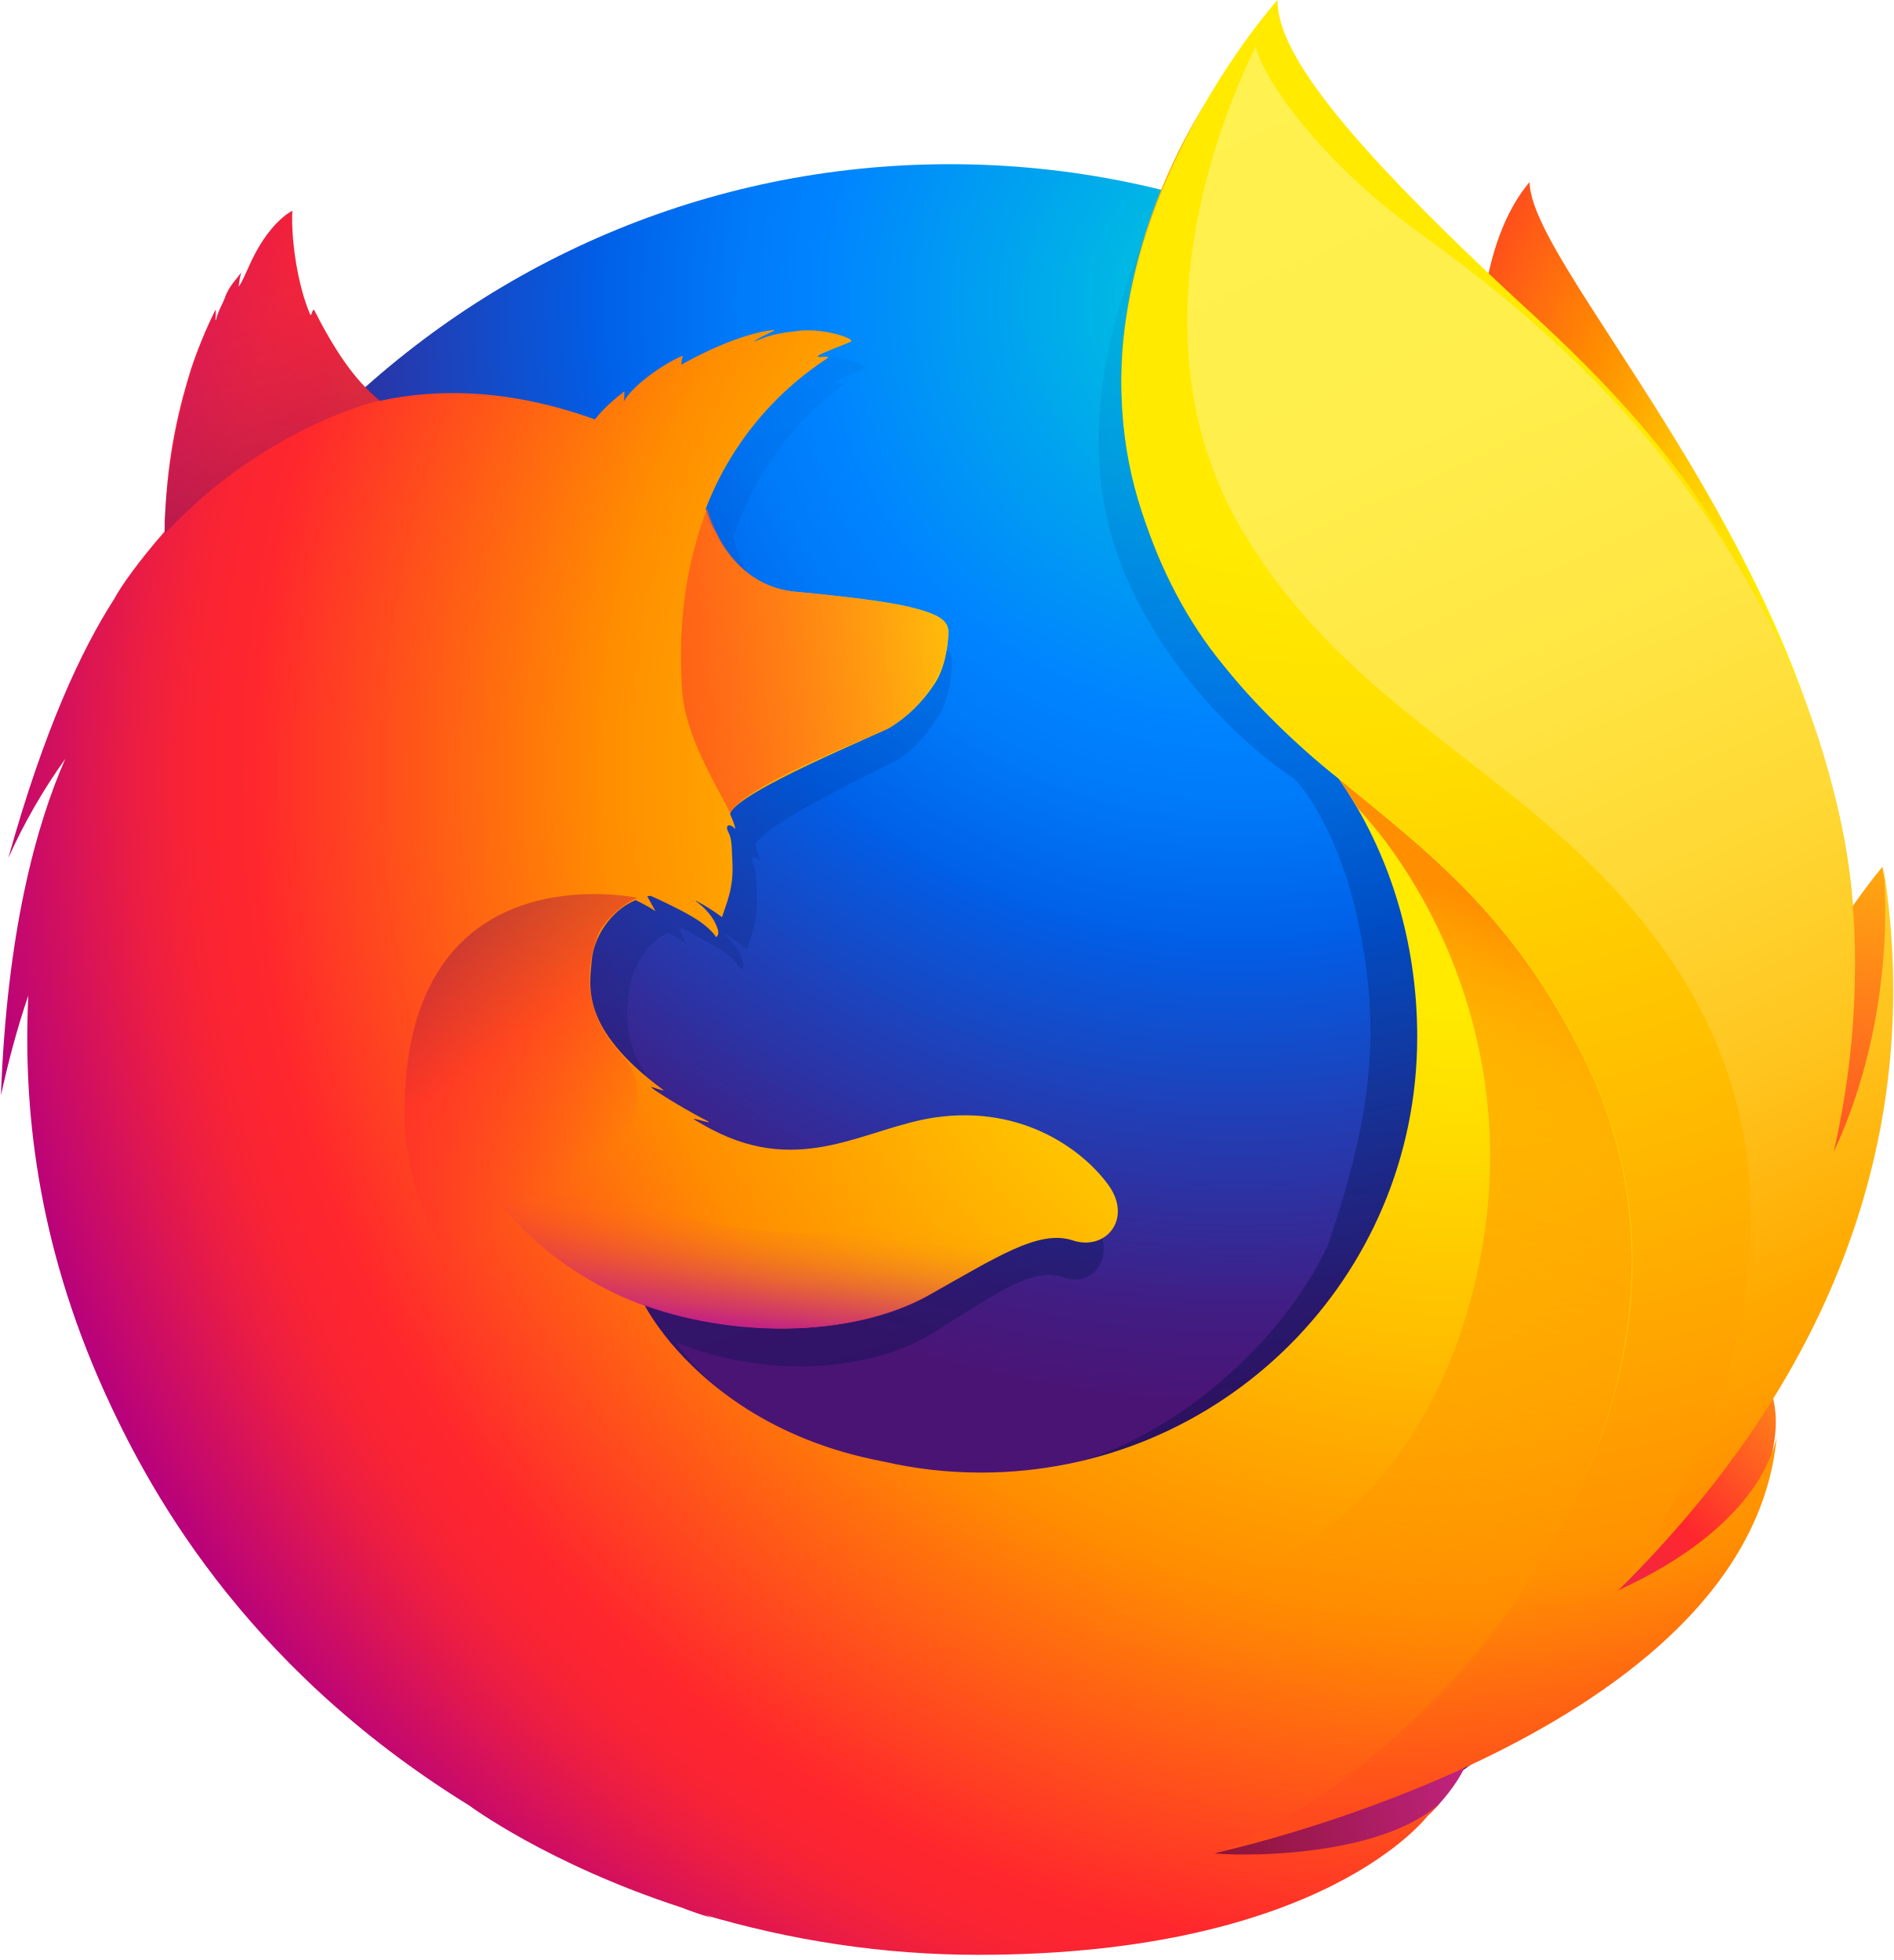
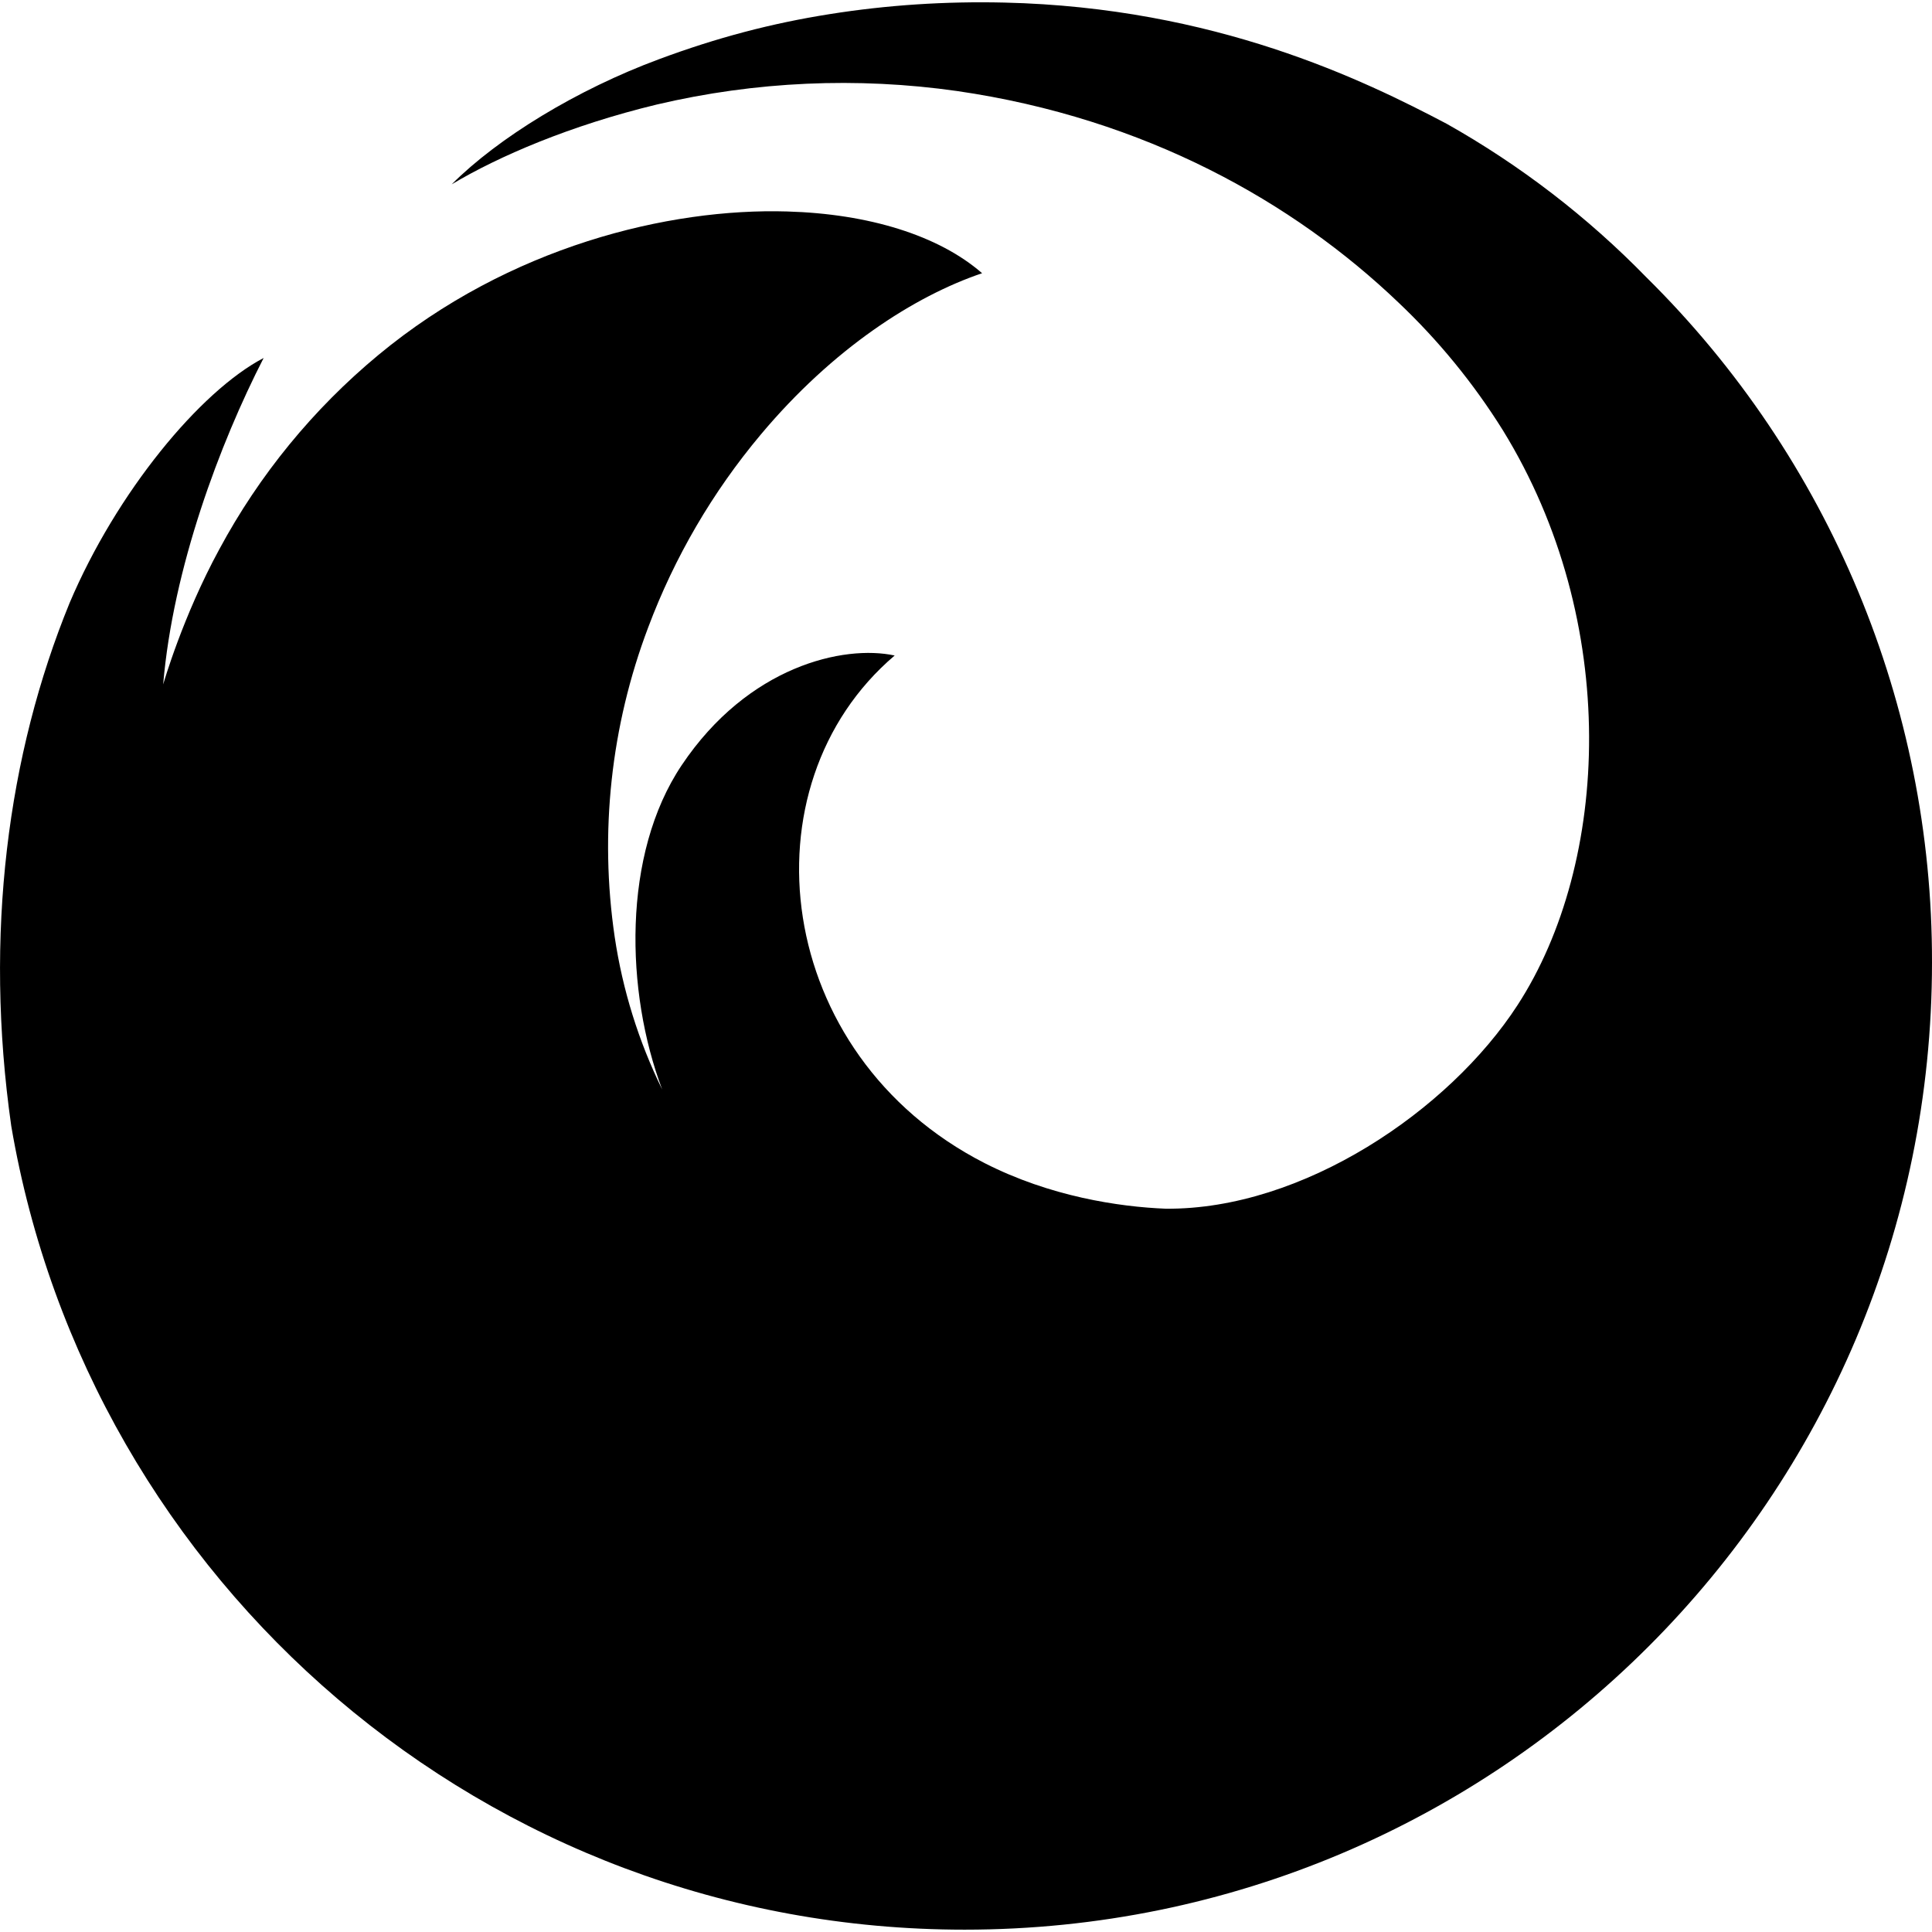
- <svg xmlns="http://www.w3.org/2000/svg" aria-hidden="true" role="img" class="iconify iconify--logos" width="30.92" height="32" preserveAspectRatio="xMidYMid meet" viewBox="0 0 256 265">
-   <defs>
-     <radialGradient id="IconifyId-17b2bfeca9d-d6badc-3688" cx="-14920.226" cy="-8274.071" r="124.382" fx="-14928.161" fy="-8274.071" gradientTransform="matrix(.7398 .0292 -.04867 1.0902 10886.526 9537.696)" gradientUnits="userSpaceOnUse">
-       <stop offset=".1" stop-color="#ffea00" />
-       <stop offset=".17" stop-color="#ffde00" />
-       <stop offset=".28" stop-color="#ffbf00" />
-       <stop offset=".43" stop-color="#ff8e00" />
-       <stop offset=".77" stop-color="#ff272d" />
-       <stop offset=".87" stop-color="#e0255a" />
-       <stop offset=".95" stop-color="#cc2477" />
-       <stop offset="1" stop-color="#c42482" />
-     </radialGradient>
-     <radialGradient id="IconifyId-17b2bfeca9d-d6badc-3689" cx="-8176.534" cy="-7746.301" r="218.273" gradientTransform="translate(9957.373 9315.522) scale(1.1973)" gradientUnits="userSpaceOnUse">
-       <stop offset="0" stop-color="#00ccda" />
-       <stop offset=".22" stop-color="#0083ff" />
-       <stop offset=".26" stop-color="#007af9" />
-       <stop offset=".33" stop-color="#0060e8" />
-       <stop offset=".33" stop-color="#005fe7" />
-       <stop offset=".44" stop-color="#2639ad" />
-       <stop offset=".52" stop-color="#401e84" />
-       <stop offset=".57" stop-color="#4a1475" />
-     </radialGradient>
-     <radialGradient id="IconifyId-17b2bfeca9d-d6badc-3690" cx="-9132.676" cy="-6696.7" r="73.626" gradientTransform="matrix(1.1875 .1168 -.1168 1.1875 10322.184 9194.845)" gradientUnits="userSpaceOnUse">
-       <stop offset="0" stop-color="#ffea00" />
-       <stop offset=".5" stop-color="#ff272d" />
-       <stop offset="1" stop-color="#c42482" />
-     </radialGradient>
-     <radialGradient id="IconifyId-17b2bfeca9d-d6badc-3691" cx="-9139.338" cy="-6767.297" r="122.948" gradientTransform="matrix(1.1875 .1168 -.1168 1.1875 10322.184 9194.845)" gradientUnits="userSpaceOnUse">
-       <stop offset="0" stop-color="#ffe900" />
-       <stop offset=".16" stop-color="#ffaf0e" />
-       <stop offset=".32" stop-color="#ff7a1b" />
-       <stop offset=".47" stop-color="#ff4e26" />
-       <stop offset=".62" stop-color="#ff2c2e" />
-       <stop offset=".76" stop-color="#ff1434" />
-       <stop offset=".89" stop-color="#ff0538" />
-       <stop offset="1" stop-color="#ff0039" />
-     </radialGradient>
-     <radialGradient id="IconifyId-17b2bfeca9d-d6badc-3692" cx="-9121.947" cy="-6653.326" r="112.818" gradientTransform="matrix(1.1875 .1168 -.1168 1.1875 10322.184 9194.845)" gradientUnits="userSpaceOnUse">
-       <stop offset="0" stop-color="#ff272d" />
-       <stop offset=".5" stop-color="#c42482" />
-       <stop offset=".99" stop-color="#620700" />
-     </radialGradient>
-     <radialGradient id="IconifyId-17b2bfeca9d-d6badc-3693" cx="227.574" cy="408.42" r="215.776" fx="235.292" fy="404.605" gradientTransform="translate(-29.473 -291.75) scale(.9734)" gradientUnits="userSpaceOnUse">
-       <stop offset=".16" stop-color="#ffea00" />
-       <stop offset=".23" stop-color="#ffde00" />
-       <stop offset=".37" stop-color="#ffbf00" />
-       <stop offset=".54" stop-color="#ff8e00" />
-       <stop offset=".76" stop-color="#ff272d" />
-       <stop offset=".8" stop-color="#f92433" />
-       <stop offset=".84" stop-color="#e91c45" />
-       <stop offset=".89" stop-color="#cf0e62" />
-       <stop offset=".94" stop-color="#b5007f" />
-     </radialGradient>
-     <radialGradient id="IconifyId-17b2bfeca9d-d6badc-3694" cx="215.202" cy="308.35" r="245.92" gradientTransform="translate(-29.473 -291.75) scale(.9734)" gradientUnits="userSpaceOnUse">
-       <stop offset=".28" stop-color="#ffea00" />
-       <stop offset=".4" stop-color="#fd0" />
-       <stop offset=".63" stop-color="#ffba00" />
-       <stop offset=".86" stop-color="#ff9100" />
-       <stop offset=".93" stop-color="#ff6711" />
-       <stop offset=".99" stop-color="#ff4a1d" />
-     </radialGradient>
-     <linearGradient id="IconifyId-17b2bfeca9d-d6badc-3695" gradientUnits="userSpaceOnUse" x1="145.243" y1="481.786" x2="93.837" y2="313.629" gradientTransform="translate(0 -286)">
-       <stop offset="0" stop-color="#000f43" stop-opacity=".4" />
-       <stop offset=".48" stop-color="#001962" stop-opacity=".17" />
-       <stop offset="1" stop-color="#002079" stop-opacity="0" />
-     </linearGradient>
-     <linearGradient id="IconifyId-17b2bfeca9d-d6badc-3696" gradientUnits="userSpaceOnUse" x1="-9348.662" y1="-6754.194" x2="-9266.217" y2="-6775.209" gradientTransform="matrix(1.22 .12 -.12 1.22 10634.76 9460)">
-       <stop offset="0" stop-color="#c42482" stop-opacity=".5" />
-       <stop offset=".47" stop-color="#ff272d" stop-opacity=".5" />
-       <stop offset=".49" stop-color="#ff2c2c" stop-opacity=".51" />
-       <stop offset=".68" stop-color="#ff7a1a" stop-opacity=".72" />
-       <stop offset=".83" stop-color="#ffb20d" stop-opacity=".87" />
-       <stop offset=".94" stop-color="#ffd605" stop-opacity=".96" />
-       <stop offset="1" stop-color="#ffe302" />
-     </linearGradient>
-     <linearGradient id="IconifyId-17b2bfeca9d-d6badc-3697" gradientUnits="userSpaceOnUse" x1="103.092" y1="-1126.781" x2="88.439" y2="-1164.334" gradientTransform="matrix(.99 .1 -.1 .99 -175.62 1176.21)">
-       <stop offset="0" stop-color="#891551" stop-opacity=".6" />
-       <stop offset="1" stop-color="#c42482" stop-opacity="0" />
-     </linearGradient>
-     <linearGradient id="IconifyId-17b2bfeca9d-d6badc-3698" gradientUnits="userSpaceOnUse" x1="-193.279" y1="534.177" x2="-168.009" y2="562.877" gradientTransform="matrix(.99 .1 -.1 .99 303.51 -384.2)">
-       <stop offset=".01" stop-color="#891551" stop-opacity=".5" />
-       <stop offset=".48" stop-color="#ff272d" stop-opacity=".5" />
-       <stop offset="1" stop-color="#ff272d" stop-opacity="0" />
-     </linearGradient>
-     <linearGradient id="IconifyId-17b2bfeca9d-d6badc-3699" gradientUnits="userSpaceOnUse" x1="-144.684" y1="583.677" x2="-144.665" y2="563.596" gradientTransform="matrix(.99 .1 -.1 .99 303.51 -384.2)">
-       <stop offset="0" stop-color="#c42482" />
-       <stop offset=".08" stop-color="#c42482" stop-opacity=".81" />
-       <stop offset=".21" stop-color="#c42482" stop-opacity=".57" />
-       <stop offset=".33" stop-color="#c42482" stop-opacity=".36" />
-       <stop offset=".45" stop-color="#c42482" stop-opacity=".2" />
-       <stop offset=".56" stop-color="#c42482" stop-opacity=".09" />
-       <stop offset=".67" stop-color="#c42482" stop-opacity=".02" />
-       <stop offset=".77" stop-color="#c42482" stop-opacity="0" />
-     </linearGradient>
-     <linearGradient id="IconifyId-17b2bfeca9d-d6badc-3700" gradientUnits="userSpaceOnUse" x1="166.591" y1="295.714" x2="248.667" y2="479.246" gradientTransform="translate(0 -286)">
-       <stop offset="0" stop-color="#fff14f" />
-       <stop offset=".27" stop-color="#ffee4c" />
-       <stop offset=".45" stop-color="#ffe643" />
-       <stop offset=".61" stop-color="#ffd834" />
-       <stop offset=".76" stop-color="#ffc41e" />
-       <stop offset=".89" stop-color="#ffab02" />
-       <stop offset=".9" stop-color="#ffa900" />
-       <stop offset=".95" stop-color="#ffa000" />
-       <stop offset="1" stop-color="#ff9100" />
-     </linearGradient>
-     <linearGradient id="IconifyId-17b2bfeca9d-d6badc-3701" gradientUnits="userSpaceOnUse" x1="182.888" y1="401.274" x2="144.011" y2="505.662" gradientTransform="translate(0 -286)">
-       <stop offset="0" stop-color="#ff8e00" />
-       <stop offset=".04" stop-color="#ff8e00" stop-opacity=".86" />
-       <stop offset=".08" stop-color="#ff8e00" stop-opacity=".73" />
-       <stop offset=".13" stop-color="#ff8e00" stop-opacity=".63" />
-       <stop offset=".18" stop-color="#ff8e00" stop-opacity=".56" />
-       <stop offset=".23" stop-color="#ff8e00" stop-opacity=".51" />
-       <stop offset=".28" stop-color="#ff8e00" stop-opacity=".5" />
-       <stop offset=".39" stop-color="#ff8e00" stop-opacity=".48" />
-       <stop offset=".52" stop-color="#ff8e00" stop-opacity=".42" />
-       <stop offset=".68" stop-color="#ff8e00" stop-opacity=".31" />
-       <stop offset=".84" stop-color="#ff8e00" stop-opacity=".17" />
-       <stop offset="1" stop-color="#ff8e00" stop-opacity="0" />
-     </linearGradient>
-   </defs>
-   <path fill="url(#IconifyId-17b2bfeca9d-d6badc-3688)" d="M206.8 24.6c-6.4 7.5-9.4 24.3-2.9 41.4s16.5 13.4 22.7 30.8c8.2 23 4.4 53.9 4.4 53.9s9.9 28.6 16.8-1.8c15.3-57.1-41-110.2-41-124.3z" />
-   <path fill="url(#IconifyId-17b2bfeca9d-d6badc-3689)" d="M128.4 261.7c65.9 0 119.2-53.6 119.2-119.8S194.2 22.2 128.4 22.2S9.3 75.8 9.3 141.9c-.1 66.2 53.3 119.8 119.1 119.8z" />
-   <path fill="url(#IconifyId-17b2bfeca9d-d6badc-3695)" d="M217.7 215.8c-2.6 1.8-5.3 3.4-8.1 4.9c3.7-5.5 7.2-11.1 10.3-16.9c2.5-2.8 4.9-5.5 6.8-8.5c.9-1.5 2-3.2 3.1-5.3c6.7-12.1 14.1-31.6 14.3-51.6v-1.5c0-5-.5-10.1-1.5-15c.1.4.1.8.2 1.2c-.1-.3-.1-.6-.2-.9c.1.5.2 1.1.3 1.6c1.4 11.6.4 22.9-4.5 31.3c-.1.1-.2.2-.2.4c2.5-12.7 3.4-26.7.6-40.7c0 0-1.1-6.8-9.5-27.5c-4.8-11.9-13.4-21.7-20.9-28.8c-6.6-8.2-12.7-13.7-16-17.2c-6.9-7.3-9.8-12.8-11-16.3c-1-.5-14.3-13.4-15.3-13.9c-5.8 9-23.9 37-15.3 63.1c3.9 11.9 13.8 24.2 24.2 31.1c.5.5 6.2 6.7 8.9 20.7c2.8 14.5 1.3 25.7-4.4 42.4c-6.8 14.6-24.2 29.1-40.5 30.6c-34.8 3.2-47.6-17.5-47.6-17.5c12.4 5 26.2 3.9 34.6-1.2c8.4-5.2 13.5-9.1 17.7-7.6c4.1 1.5 7.3-2.9 4.4-7.5c-4.6-7.1-13-10.7-21.3-9.3c-8.4 1.4-16.2 8.1-27.2 1.6c-.7-.4-1.4-.9-2.1-1.4s2.4.7 1.6.2c-2.1-1.2-6-3.7-6.9-4.6c-.2-.2 1.7.6 1.5.4c-10.3-8.5-9-14.3-8.7-17.9c.3-2.9 2.1-6.6 5.3-8.1c1.5.8 2.5 1.5 2.5 1.5s-.7-1.3-1-2c.1-.1.2 0 .4-.1c1.3.6 4 2.2 5.5 3.1c1.9 1.3 2.5 2.5 2.5 2.5s.5-.3.1-1.4c-.1-.5-.7-2-2.6-3.5h.1c1.1.6 2.2 1.4 3.2 2.2c.5-1.9 1.5-3.9 1.3-7.5c-.1-2.5-.1-3.2-.5-4.2c-.4-.8.2-1.2.9-.3c-.1-.7-.3-1.4-.6-2v-.1c.9-3 18.3-10.9 19.6-11.8c2.1-1.5 3.8-3.4 5.1-5.6c1-1.5 1.7-3.7 1.9-7c.1-2.4-1-4-18.7-5.8c-4.8-.5-7.7-4-9.3-7.2c-.3-.7-.6-1.3-.9-2s-.5-1.5-.7-2.3c2.9-8.3 7.7-15.3 14.9-20.6c.4-.4-1.6.1-1.2-.3c.5-.4 3.4-1.6 4-1.9c.7-.3-2.9-1.9-6.1-1.5s-3.9.8-5.7 1.5c.7-.7 3-1.7 2.5-1.6c-3.5.5-7.8 2.6-11.5 4.9c0-.4.1-.8.2-1.2c-1.7.7-6 3.7-7.2 6.2c.1-.5.1-1 .1-1.5c-1.3 1.1-2.5 2.3-3.5 3.7l-.6.2c-10-4-18.9-4.3-26.3-2.5c-1.6-1.6-2.4-.4-6.2-8.6c-.3-.5.2.5 0 0c-.6-1.6.4 2.1 0 0c-6.2 5-14.4 10.6-18.4 14.5c0 .2 4.6-1.3 0 0c-1.6.5-1.5 1.4-1.7 10.1c-.1.7 0 1.4-.1 2c-3.2 4-5.3 7.4-6.1 9.2c-4.1 7-8.6 18-12.9 35.3c1.9-4.7 4.2-9.2 6.9-13.5c-3.6 9.2-7.1 23.7-7.8 45.9c.9-4.6 2-9.1 3.4-13.6c-.9 18.5 2.3 36.9 9.3 54c2.5 6.1 6.6 15.4 13.7 25.6c22.2 23.3 53.4 37.8 88 37.8c36.1 0 68.6-15.8 90.9-40.9z" />
-   <path fill="url(#IconifyId-17b2bfeca9d-d6badc-3690)" d="M190.9 232.7c43.7-5.1 63.1-50.1 38.2-51c-22.4-.7-58.9 53.4-38.2 51z" />
-   <path fill="url(#IconifyId-17b2bfeca9d-d6badc-3691)" d="M232.3 172.5c30.1-17.5 22.2-55.3 22.2-55.3s-11.6 13.5-19.5 35c-7.7 21.3-20.8 30.9-2.7 20.3z" />
-   <path fill="url(#IconifyId-17b2bfeca9d-d6badc-3692)" d="M136.8 255.1c42 13.4 78-19.7 55.8-30.7c-20.2-9.9-75.7 24.4-55.8 30.7z" />
-   <path fill="url(#IconifyId-17b2bfeca9d-d6badc-3693)" d="M235.5 188.6c1-1.4 2.4-6 3.6-8.1c7.4-12 7.5-21.5 7.5-21.7c4.5-22.3 4.1-31.5 1.3-48.3c-2.2-13.6-11.9-33.1-20.3-42.4c-8.6-9.7-2.6-6.5-10.9-13.6c-7.3-8.1-14.5-16.2-18.3-19.4c-28-23.4-27.4-28.4-26.8-29.2l-.4.4c-.3-1.3-.6-2.4-.6-2.4S155.2 19.1 152 44.6c-2.1 16.6 4.1 34 13.2 45.1c4.7 5.8 10 11 15.8 15.6c6.8 9.8 10.6 21.9 10.6 34.9c0 32.6-26.4 58.9-59 58.9c-4.4 0-8.9-.5-13.2-1.5c-15.4-2.9-24.2-10.7-28.7-16c-2.5-3-3.6-5.2-3.6-5.2c13.8 4.9 29 3.9 38.3-1.2c9.3-5.2 15-9 19.6-7.5c4.5 1.5 8.1-2.9 4.9-7.4c-3.2-4.5-11.4-11-23.6-9.2c-9.3 1.4-17.9 8-30.1 1.6c-.8-.4-1.6-.9-2.3-1.3c-.8-.5 2.6.7 1.8.2c-2.4-1.2-6.6-3.7-7.7-4.6c-.2-.2 1.8.6 1.7.4c-11.4-8.4-10-14.1-9.7-17.7c.3-2.9 2.4-6.5 5.9-8c1.7.8 2.7 1.5 2.7 1.5s-.7-1.3-1.1-2c.1-.1.3 0 .4-.1c1.4.6 4.5 2.1 6.1 3.1c2.1 1.3 2.8 2.5 2.8 2.5s.6-.3.1-1.4c-.2-.5-.8-2-2.9-3.5h.1c1.2.6 2.4 1.4 3.5 2.2c.6-1.9 1.6-3.9 1.4-7.5c-.1-2.5-.1-3.2-.6-4.1c-.4-.8.2-1.2 1-.3c-.1-.7-.4-1.3-.7-2v-.1c1-3 20.3-10.8 21.7-11.7c2.3-1.4 4.2-3.3 5.7-5.5c1.1-1.5 1.9-3.7 2.1-7c.1-1.5-.4-2.6-5.5-3.8c-3.1-.7-7.8-1.3-15.2-2c-5.3-.5-8.5-3.9-10.3-7.1c-.3-.7-.7-1.3-1-1.9c-.3-.7-.6-1.5-.8-2.2c3.2-8.4 9-15.5 16.5-20.4c.4-.4-1.7.1-1.3-.3c.5-.4 3.8-1.6 4.4-1.9c.8-.3-3.2-1.8-6.8-1.5c-3.6.4-4.3.7-6.3 1.5c.8-.7 3.3-1.6 2.7-1.6c-3.6.4-8.4 2.4-12.5 4.7c0-.4.1-.8.2-1.2c-1.9.7-6.6 3.7-8 6.2c.1-.5.1-1 .1-1.4c-1.4 1.1-2.8 2.3-3.9 3.7l-.1.1c-11.1-4-20.9-4.3-29.1-2.5c-1.8-1.6-4.7-4.1-8.8-12.2c-.3-.5-.4 1-.6.5c-1.6-3.7-2.6-9.8-2.4-14c0 0-3.3 1.5-6 7.8c-.5 1.1-.8 1.8-1.2 2.4c-.2.2.3-2.1.3-1.9c-.5.8-1.7 1.9-2.2 3.4c-.4 1.1-.9 1.7-1.2 3l-.1.1c0-.4.1-1.6 0-1.4c-1.3 2.6-2.4 5.3-3.3 8c-1.5 4.8-3.2 11.4-3.5 20c-.1.6 0 1.4-.1 2c-3.5 4-5.9 7.4-6.8 9.1c-4.5 7-9.5 17.8-14.3 35c2.1-4.7 4.7-9.2 7.7-13.4c-4 9.1-7.9 23.5-8.7 45.5c1-4.6 2.2-9.1 3.7-13.5c-.7 14.7 1 33 10.3 53.6c5.5 12.1 18.2 36.7 49.3 55.9c0 0 10.6 7.9 28.7 13.8c1.3.5 2.7 1 4.1 1.4c-.4-.2-.9-.4-1.3-.5c12.1 3.6 24.6 5.5 37.3 5.5c47 0 60.9-18.9 60.9-18.9l-.1.1c.7-.6 1.3-1.3 1.9-1.9c-7.4 7-24.4 7.5-30.7 7c10.8-3.2 17.9-5.9 31.7-11.1c1.6-.6 3.3-1.3 5-2.1l.5-.3c.3-.2.7-.3 1-.5c6.7-3.2 13.1-7.1 18.9-11.8c13.9-11.1 16.9-21.9 18.5-29c-.2.7-.9 2.3-1.4 3.3c-3.6 7.6-11.5 12.4-20.1 16.4c4.1-5.4 7.9-11 11.4-16.8c2.8-2.8 3.6-7.2 5.8-10.1z" />
-   <path fill="url(#IconifyId-17b2bfeca9d-d6badc-3694)" d="M218.6 215.1c5.7-6.2 10.7-13.4 14.6-21.5c9.9-20.8 25.2-55.5 13.2-91.6c-9.5-28.6-22.6-44.2-39.2-59.5c-27-24.8-34.5-35.9-34.5-42.5c0 0-31.2 34.7-17.7 71s41.2 34.9 59.5 72.7c21.6 44.5-17.4 93.1-49.7 106.7c2-.4 71.7-16.2 75.4-56.1c-.2.7-1.8 11.8-21.6 20.8z" />
-   <path fill="url(#IconifyId-17b2bfeca9d-d6badc-3696)" d="M128.2 85.8c.1-2.4-1.1-3.9-20.6-5.8c-8-.7-11.1-8.1-12-11.3c-2.8 7.4-4 15.2-3.4 24.6c.4 6.2 4.6 12.8 6.5 16.6c0 0 .4-.6.6-.8c3.7-3.9 19.3-9.8 20.8-10.6c1.7-1 7.9-5.5 8.1-12.7z" />
-   <path fill="url(#IconifyId-17b2bfeca9d-d6badc-3697)" d="M42.5 42c-.3-.5-.4 1-.6.5c-1.6-3.7-2.6-9.7-2.3-14c0 0-3.3 1.5-6 7.8c-.5 1.1-.8 1.8-1.2 2.4c-.2.2.3-2.1.3-1.9c-.5.8-1.7 1.9-2.2 3.3c-.4 1.1-.9 1.8-1.2 3.2c-.1.4.1-1.7 0-1.4c-6.4 12.3-7.6 30.9-6.9 30.1C36 57.5 51.5 54.1 51.5 54.1c-1.9-1.2-5.5-4.8-9-12.1z" />
-   <path fill="url(#IconifyId-17b2bfeca9d-d6badc-3698)" d="M93.9 193.4c-18.7-8-40-19.3-39.2-44.9c1.1-33.7 31.5-27.1 31.5-27.1c-1.1.3-4.2 2.5-5.3 4.8c-1.1 2.9-3.2 9.5 3.1 16.4c10 10.8-20.5 25.6 26.5 53.6c1.2.6-11-.4-16.6-2.8z" />
-   <path fill="url(#IconifyId-17b2bfeca9d-d6badc-3699)" d="M87.3 176.6c13.3 4.6 28.7 3.8 38-1.3c6.2-3.5 14.2-9 19-7.6c-4.2-1.7-7.4-2.5-11.3-2.6c-.7 0-1.4 0-2.1-.1c-1.4 0-2.8.1-4.2.2c-2.4.2-5 1.7-7.4 1.5c-.1 0 2.3-1 2.1-1c-1.3.3-2.7.3-4.1.5c-.9.1-1.7.2-2.7.3c-27.7 2.3-51-15-51-15c-2 6.6 8.9 19.9 23.7 25.1z" />
-   <path fill="url(#IconifyId-17b2bfeca9d-d6badc-3700)" d="M218.5 215.3c28-27.5 42.1-60.8 36.1-98.3c0 0 2.4 19.2-6.7 38.8c4.4-19.2 4.9-43-6.7-67.7c-15.4-32.9-40.8-50.3-50.5-57.5c-14.7-11-20.8-22.1-20.9-24.4c-4.4 9-17.7 39.8-1.4 66.3c15.2 24.9 39.2 32.2 55.9 55c31 42.1-5.8 87.8-5.8 87.8z" />
-   <path fill="url(#IconifyId-17b2bfeca9d-d6badc-3701)" d="M214.5 143.8c-9.8-20.2-22-29-33.5-38.5c1.3 1.9 1.7 2.5 2.4 3.8c10.2 10.8 25.1 37.2 14.3 70.4c-20.5 62.4-102.3 33-110.9 24.8c3.5 36.1 63.9 53.4 103.3 30c22.3-21.4 40.4-57.4 24.4-90.5z" />
+ <svg xmlns="http://www.w3.org/2000/svg" role="img" viewBox="0 0 24 24" fill="currentColor">
+   <path d="M20.452 3.445a11.002 11.002 0 00-2.482-1.908C16.944.997 15.098.093 12.477.032c-.734-.017-1.457.03-2.174.144-.72.114-1.398.292-2.118.56-1.017.377-1.996.975-2.574 1.554.583-.349 1.476-.733 2.55-.992a10.083 10.083 0 013.729-.167c2.341.34 4.178 1.381 5.48 2.625a8.066 8.066 0 011.298 1.587c1.468 2.382 1.33 5.376.184 7.142-.85 1.312-2.67 2.544-4.37 2.53-.583-.023-1.438-.152-2.25-.566-2.629-1.343-3.021-4.688-1.118-6.306-.632-.136-1.82.13-2.646 1.363-.742 1.107-.7 2.816-.242 4.028a6.473 6.473 0 01-.59-1.895 7.695 7.695 0 01.416-3.845A8.212 8.212 0 019.45 5.399c.896-1.069 1.908-1.72 2.75-2.005-.54-.471-1.411-.738-2.421-.767C8.31 2.583 6.327 3.061 4.7 4.41a8.148 8.148 0 00-1.976 2.414c-.455.836-.691 1.659-.697 1.678.122-1.445.704-2.994 1.248-4.055-.79.413-1.827 1.668-2.41 3.042C.095 9.37-.2 11.608.14 13.989c.966 5.668 5.9 9.982 11.843 9.982C18.62 23.971 24 18.591 24 11.956a11.93 11.93 0 00-3.548-8.511z" />
</svg>
